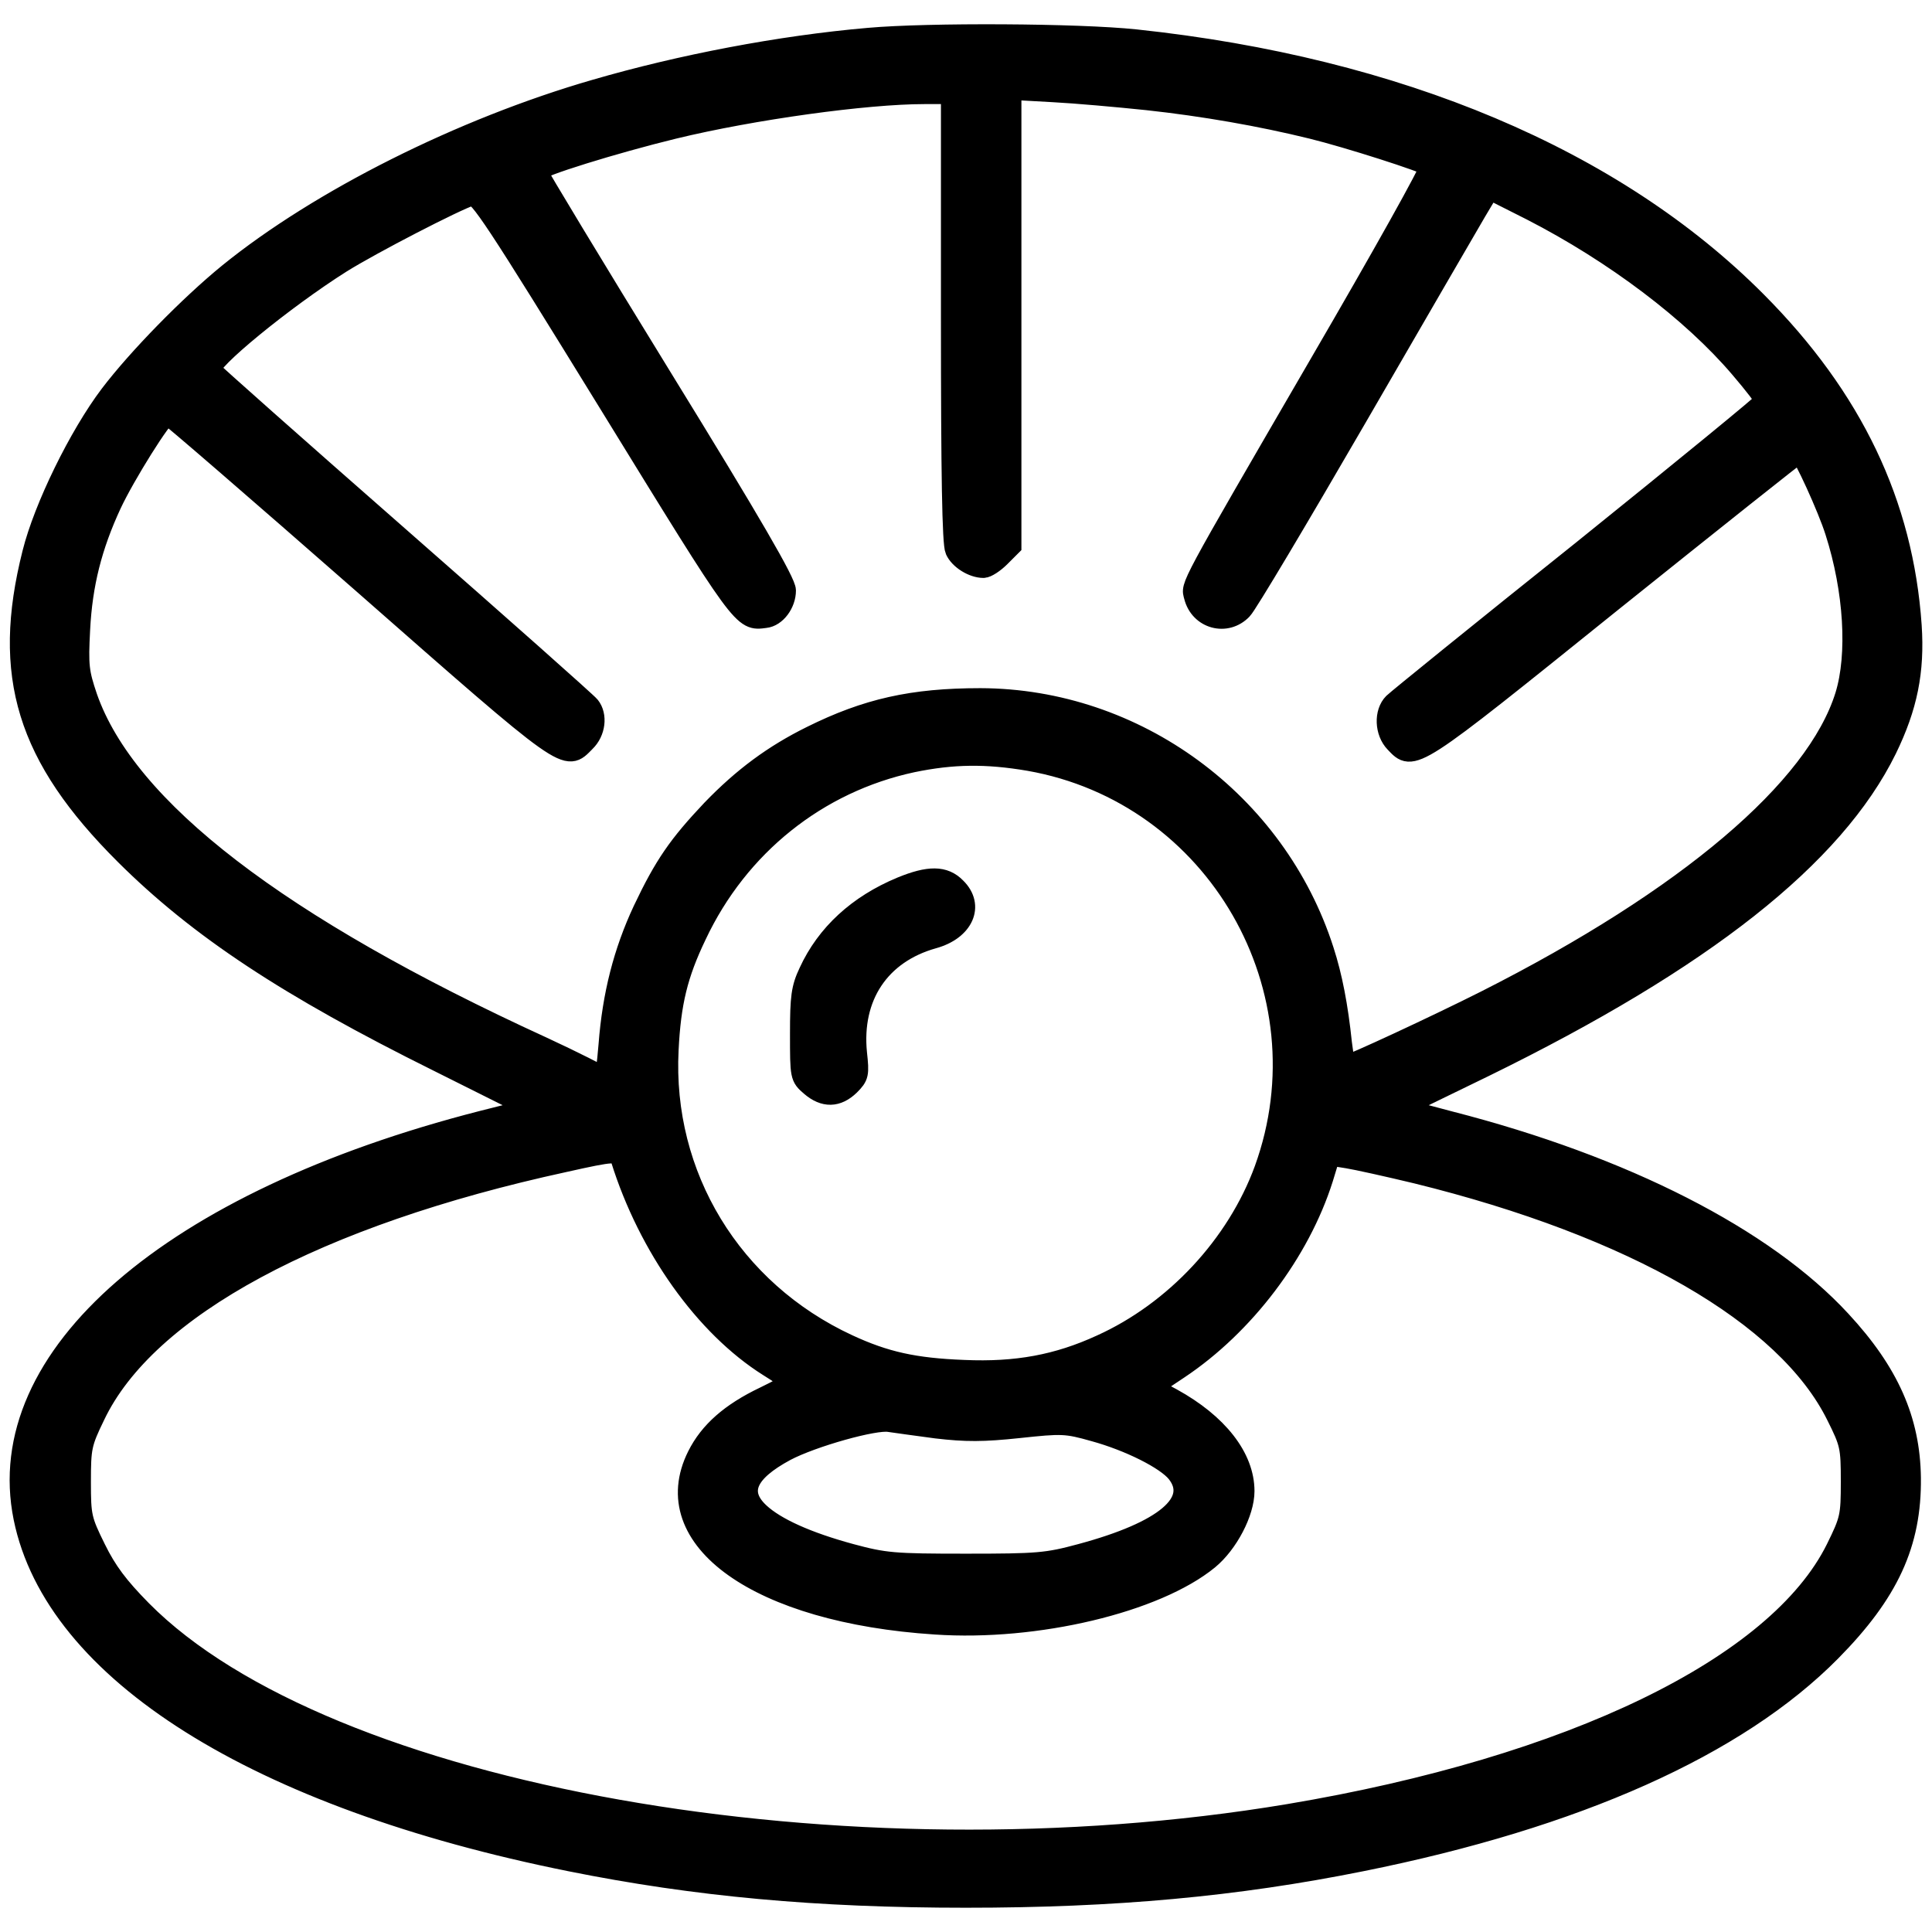
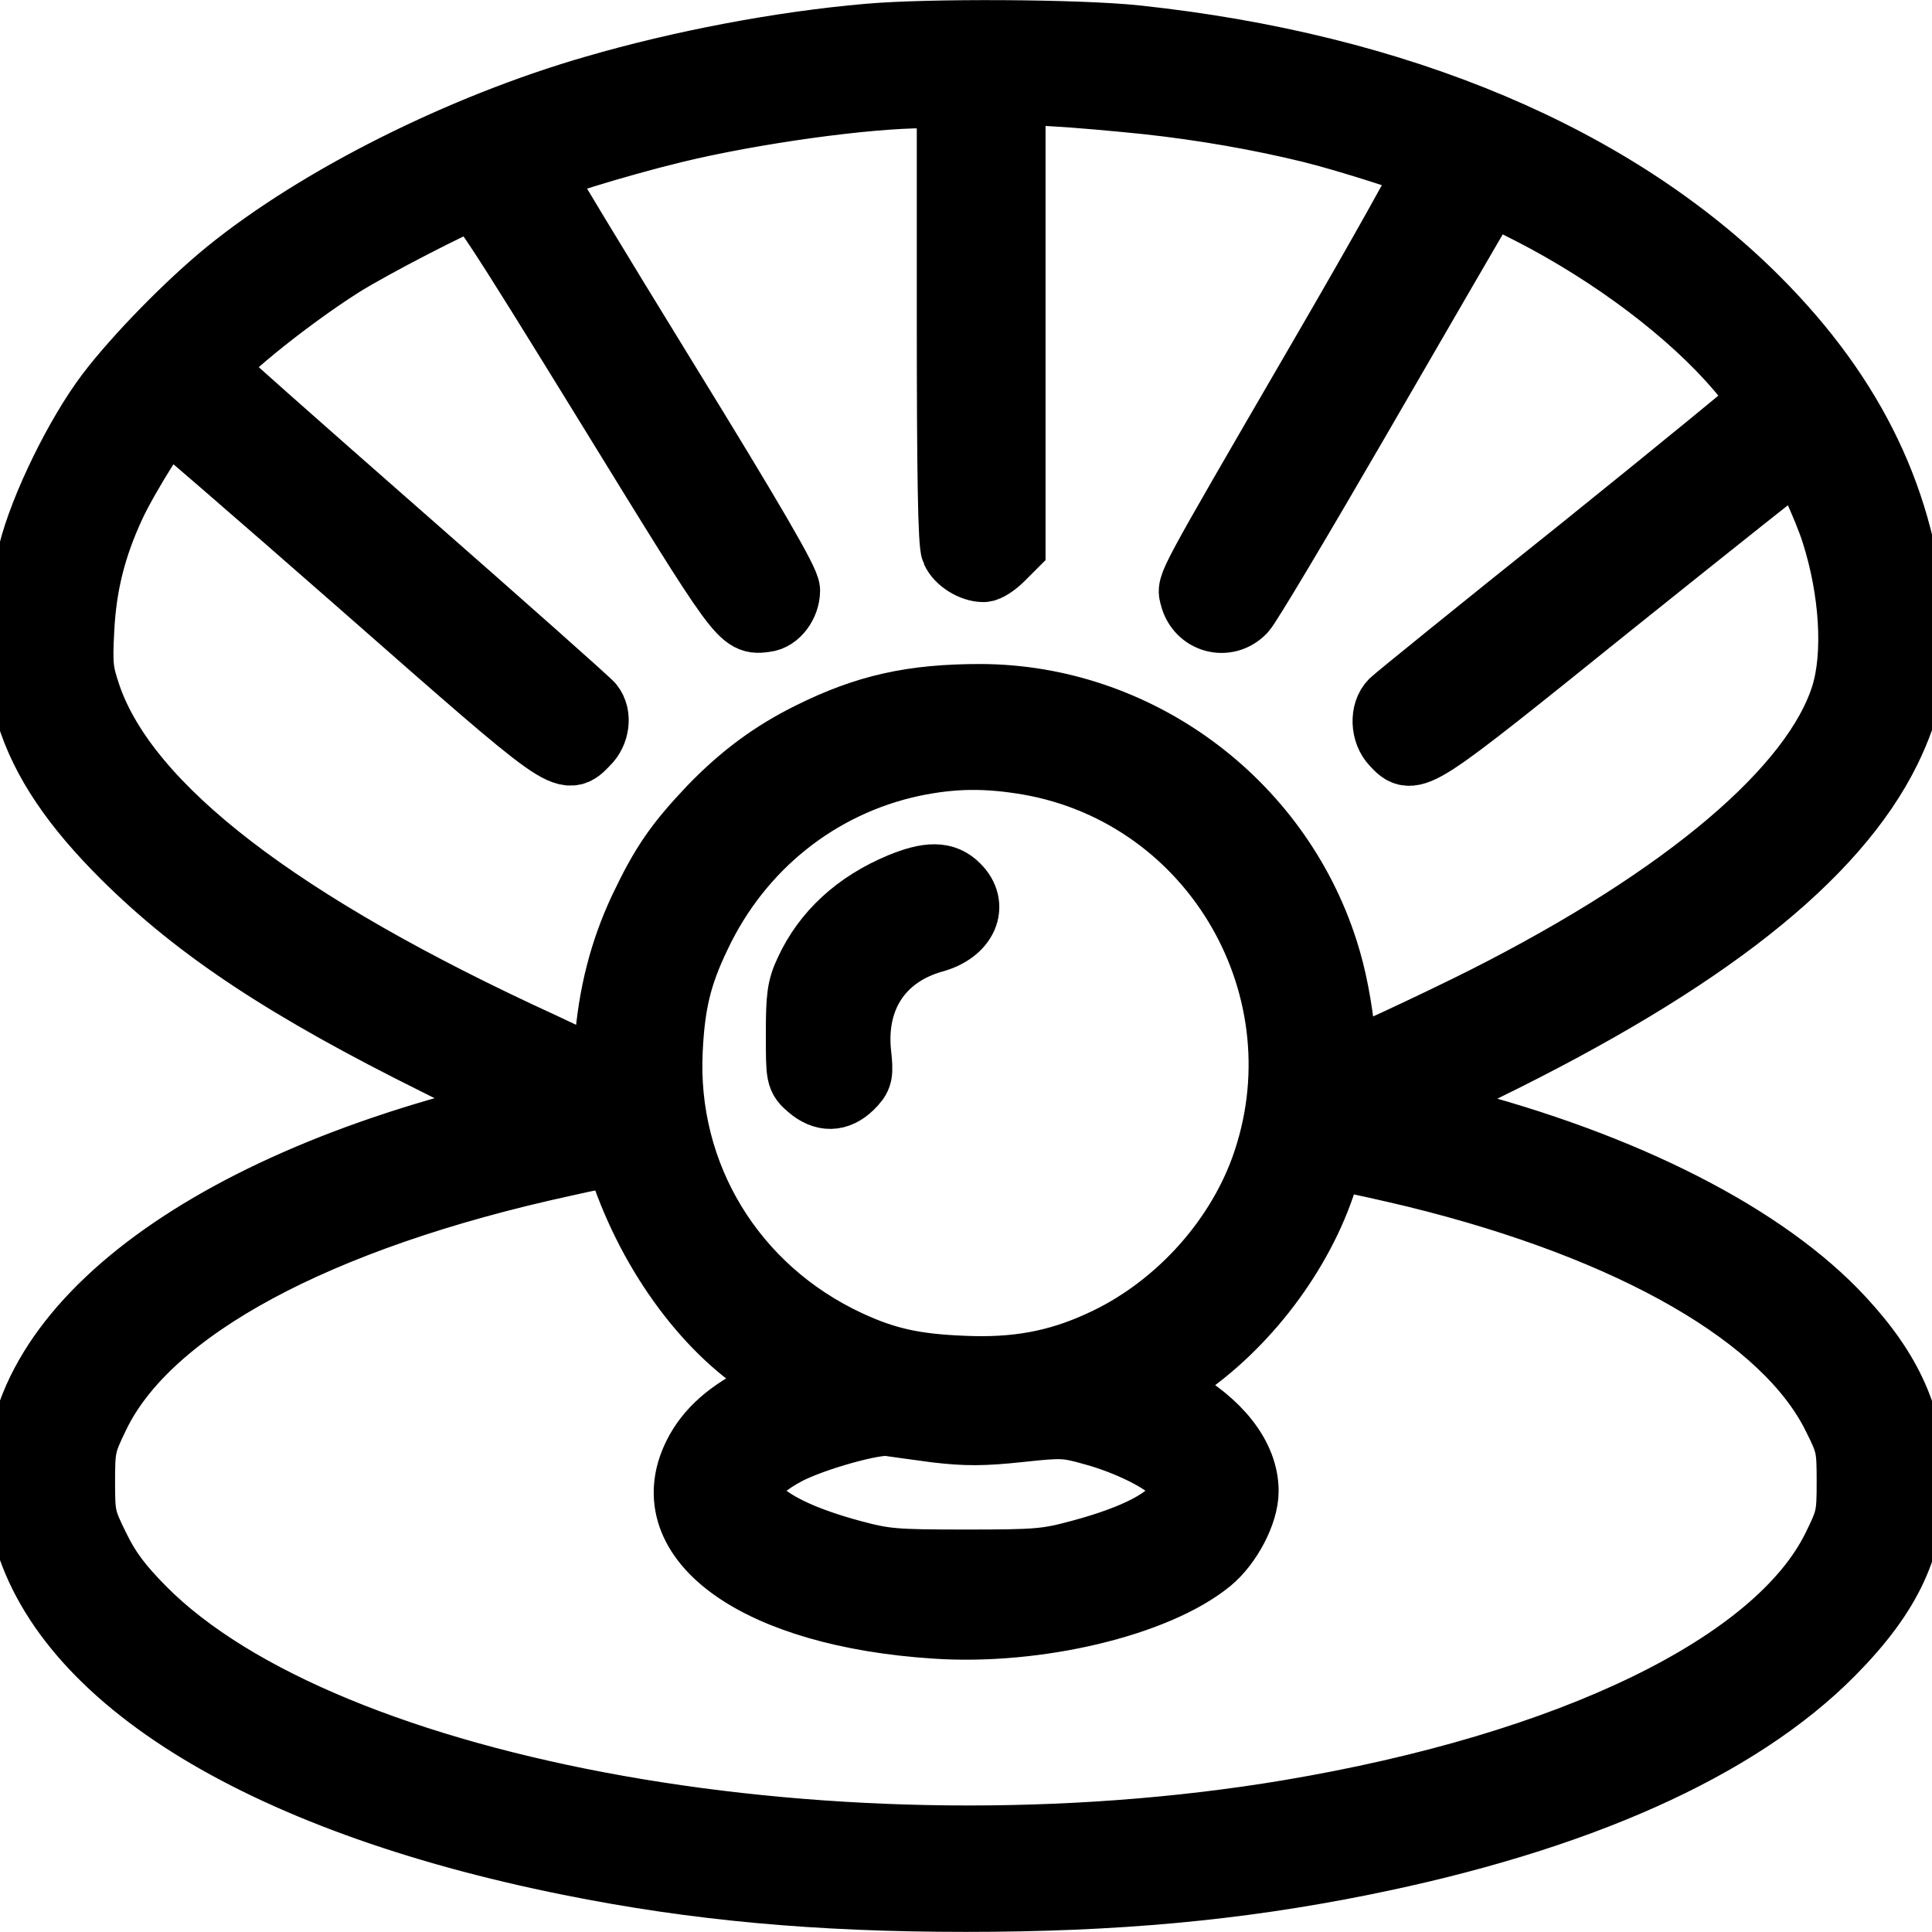
- <svg xmlns="http://www.w3.org/2000/svg" class="icon" viewBox="0 0 1000.00 1000.00" enable-background="new 0 0 1000 1000" xml:space="preserve" stroke="#000000" stroke-width="100">
-   <g id="SVGRepo_iconCarrier">
-     <g>
-       <g transform="translate(0,511) scale(0.1,-0.1)">
-         <path d="M4495,4915.9c-456.9-39.6-973.1-138.5-1414.2-267c-692.3-199.8-1428-569.6-1898.8-951.4c-203.7-166.1-470.7-439.1-615.1-629c-160.2-211.6-342.2-583.5-401.5-820.8C5.2,1612.8,135.7,1191.5,646,683.2c381.7-379.7,842.6-684.3,1619.9-1070l478.6-239.3l-251.2-63.3c-1612-413.4-2543.5-1220.4-2373.5-2057c162.2-797.1,1206.5-1453.7,2832.3-1780.1c648.7-130.5,1277.7-187.9,2047.1-187.9c769.4,0,1398.4,57.4,2047.1,187.9C8160-4303,8992.7-3931.2,9479.2-3438.7c298.7,302.6,417.3,557.8,413.4,899.9c-4,298.7-112.7,545.9-362,814.9c-395.6,429.2-1123.4,801-2025.3,1032.4l-253.2,67.2l431.2,209.6C8818.6,141.3,9495,675.3,9768,1231.1c106.8,219.5,144.4,403.5,128.6,640.8c-43.5,630.9-304.6,1178.8-803,1679.2c-735.8,739.7-1857.2,1212.4-3214,1356.8C5580.8,4939.6,4805.5,4943.6,4495,4915.9z M5938.8,4589.5c290.8-31.7,585.4-83.1,850.5-148.3c185.9-45.5,587.4-174.1,607.2-193.8c9.9-7.9-247.2-466.8-569.6-1020.6c-690.3-1188.7-664.6-1143.2-648.8-1204.5c29.7-118.7,170.1-156.3,253.2-69.2c25.7,25.7,292.7,474.7,595.3,996.8c302.6,522.2,579.5,1000.8,617.1,1064.1l67.2,112.7l215.6-108.8c427.2-219.5,828.7-522.2,1077.9-814.9c71.2-83.1,128.6-158.2,128.6-166.1s-425.2-356-943.4-773.3c-520.2-415.4-961.2-773.3-979.1-791.1c-49.4-49.4-45.5-152.3,7.9-207.7c96.9-102.8,89-106.8,1123.4,725.9c528.1,423.3,965.2,771.4,971.1,771.4c15.8,0,146.4-284.8,184-405.5c96.9-302.6,116.7-634.9,51.4-846.5C9398.1,1027.4,8733.5,461.7,7689.2-66.4c-255.2-128.6-702.1-336.3-723.9-336.3c-2,0-9.9,51.4-17.8,114.7c-19.8,189.9-49.4,344.2-93,478.7c-247.2,771.4-975.1,1305.4-1780.1,1307.4c-352.1,0-589.4-53.4-876.2-195.8c-195.8-96.9-354-213.6-516.2-381.7c-172.1-182-245.3-286.8-356-520.2c-100.9-215.6-158.2-439.1-178-698.2c-7.9-102.9-19.8-178-25.7-166.1c-7.9,9.9-148.3,81.1-314.5,158.2C1443.1,319.3,655.9,924.5,454.2,1502.1c-43.5,128.6-47.5,162.2-37.6,350.1c11.9,233.4,61.3,429.2,162.2,646.8c71.2,152.3,265,460.8,288.8,460.8c7.9,0,460.8-391.6,1006.7-870.3c1076-945.4,1052.2-927.6,1157.1-820.8c53.4,51.4,63.3,138.5,23.7,187.9c-13.8,17.8-456.9,411.4-987,876.2c-530.1,464.8-967.2,852.5-973.1,862.4c-23.7,37.6,377.8,365.9,672.5,551.8c158.2,98.9,591.4,322.4,672.5,348.1c35.6,9.9,114.7-108.8,710.1-1076c698.2-1135.3,690.3-1125.4,810.9-1109.6c57.4,5.9,108.8,75.2,108.8,144.4c0,43.5-174,344.2-642.8,1105.6c-354,575.6-642.8,1054.2-642.8,1062.1c0,21.8,395.6,144.4,704.1,219.6c407.4,98.9,994.9,180,1295.5,180h136.5V3464.1c0-805,5.9-1168.9,21.8-1202.5c21.8-49.4,93-93,148.3-93c17.8,0,57.4,25.7,89,57.4l57.4,57.4v1180.8v1178.8l213.6-11.9C5567,4625.1,5786.5,4605.4,5938.8,4589.5z M5325.7,1169.8C6294.8,999.7,6878.3-15,6542.1-942.6c-142.4-389.6-462.8-733.8-844.6-905.9c-223.5-102.8-437.1-142.4-708.1-130.5c-257.1,9.9-407.4,43.5-599.3,132.5c-601.3,278.9-961.2,872.2-927.6,1523c11.9,243.3,47.5,389.6,144.4,591.4c217.6,462.8,627,789.2,1115.5,894C4932.1,1205.4,5104.1,1207.4,5325.7,1169.8z M3211.3-891.2c142.4-454.9,435.1-866.3,765.4-1074c61.3-37.6,110.8-73.2,110.8-79.1s-59.3-37.6-132.5-73.2c-174.1-83.1-284.8-180-348.1-306.6c-217.6-435.1,318.4-816.9,1234.2-876.2c524.1-35.6,1143.2,112.7,1416.2,336.2c100.9,83.1,185.9,245.3,185.9,356c0,176-138.4,352.1-375.8,482.6l-102.9,55.4l136.5,91c342.2,227.5,629,607.2,749.6,988.9l35.6,116.7l87-13.8c49.4-7.9,209.7-43.5,358-79.1c1125.4-276.9,1914.6-731.8,2171.7-1252c71.2-142.4,75.1-160.2,75.1-340.2s-4-197.8-77.1-346.1C9198.3-3515.8,8132.3-4032,6670.6-4277.3C4374.3-4661,1686.4-4184.3,735-3223.1c-120.7,122.6-180,201.7-237.3,318.4c-73.2,148.3-77.1,166.2-77.1,344.1c0,178,4,199.8,73.2,342.2c265,557.8,1145.2,1032.4,2428.8,1311.3C3179.7-849.6,3197.5-849.6,3211.3-891.2z M4847-2285.6c152.3-17.8,241.3-17.8,427.2,2c221.5,23.7,243.3,23.7,389.6-17.8c180-49.5,369.9-144.4,425.2-213.6c116.7-148.3-61.3-298.7-494.5-415.4c-176-47.5-221.5-51.4-595.3-51.4c-373.8,0-419.3,4-595.3,51.4c-225.5,61.3-387.7,134.5-470.7,211.6c-112.7,104.8-67.2,207.7,134.5,316.4c138.5,73.2,462.8,164.2,536,150.3C4631.4-2255.9,4740.2-2271.7,4847-2285.6z" />
-         <path d="M4663.1,521c-223.5-93-387.7-243.3-478.6-441.1c-39.6-83.5-45.5-130.5-45.5-320.4c0-221.5,0-225.5,55.4-273c71.2-61.3,140.4-59.3,205.7,4c47.5,47.5,49.4,59.3,37.6,168.1c-29.7,292.7,118.7,514.3,393.6,591.4c158.2,43.5,215.6,172.1,118.7,267C4888.5,580.4,4807.5,580.4,4663.1,521z" />
-       </g>
+ <svg xmlns="http://www.w3.org/2000/svg" viewBox="0 0 1000.00 1000.00" version="1.1" enable-background="new 0 0 1000 1000" xml:space="preserve" stroke="currentColor" stroke-width="350" fill="currentColor">
+   <g>
+     <g transform="translate(0,511) scale(0.1,-0.1)">
+       <path d="M4495,4915.9c-456.9-39.6-973.1-138.5-1414.2-267c-692.3-199.8-1428-569.6-1898.8-951.4c-203.7-166.1-470.7-439.1-615.1-629c-160.2-211.6-342.2-583.5-401.5-820.8C5.2,1612.8,135.7,1191.5,646,683.2c381.7-379.7,842.6-684.3,1619.9-1070l478.6-239.3l-251.2-63.3c-1612-413.4-2543.5-1220.4-2373.5-2057c162.2-797.1,1206.5-1453.7,2832.3-1780.1c648.7-130.5,1277.7-187.9,2047.1-187.9c769.4,0,1398.4,57.4,2047.1,187.9C8160-4303,8992.7-3931.2,9479.2-3438.7c298.7,302.6,417.3,557.8,413.4,899.9c-4,298.7-112.7,545.9-362,814.9c-395.6,429.2-1123.4,801-2025.3,1032.4l-253.2,67.2l431.2,209.6C8818.6,141.3,9495,675.3,9768,1231.1c106.8,219.5,144.4,403.5,128.6,640.8c-43.5,630.9-304.6,1178.8-803,1679.2c-735.8,739.7-1857.2,1212.4-3214,1356.8C5580.8,4939.6,4805.5,4943.6,4495,4915.9z M5938.8,4589.5c290.8-31.7,585.4-83.1,850.5-148.3c185.9-45.5,587.4-174.1,607.2-193.8c9.9-7.9-247.2-466.8-569.6-1020.6c-690.3-1188.7-664.6-1143.2-648.8-1204.5c29.7-118.7,170.1-156.3,253.2-69.2c25.7,25.7,292.7,474.7,595.3,996.8c302.6,522.2,579.5,1000.8,617.1,1064.1l67.2,112.7l215.6-108.8c427.2-219.5,828.7-522.2,1077.9-814.9c71.2-83.1,128.6-158.2,128.6-166.1s-425.2-356-943.4-773.3c-520.2-415.4-961.2-773.3-979.1-791.1c-49.4-49.4-45.5-152.3,7.9-207.7c96.9-102.8,89-106.8,1123.4,725.9c528.1,423.3,965.2,771.4,971.1,771.4c15.8,0,146.4-284.8,184-405.5c96.9-302.6,116.7-634.9,51.4-846.5C9398.1,1027.4,8733.5,461.7,7689.2-66.4c-255.2-128.6-702.1-336.3-723.9-336.3c-2,0-9.9,51.4-17.8,114.7c-19.8,189.9-49.4,344.2-93,478.7c-247.2,771.4-975.1,1305.4-1780.1,1307.4c-352.1,0-589.4-53.4-876.2-195.8c-195.8-96.9-354-213.6-516.2-381.7c-172.1-182-245.3-286.8-356-520.2c-100.9-215.6-158.2-439.1-178-698.2c-7.9-102.9-19.8-178-25.7-166.1c-7.9,9.9-148.3,81.1-314.5,158.2C1443.1,319.3,655.9,924.5,454.2,1502.1c-43.5,128.6-47.5,162.2-37.6,350.1c11.9,233.4,61.3,429.2,162.2,646.8c71.2,152.3,265,460.8,288.8,460.8c7.9,0,460.8-391.6,1006.7-870.3c1076-945.4,1052.2-927.6,1157.1-820.8c53.4,51.4,63.3,138.5,23.7,187.9c-13.8,17.8-456.9,411.4-987,876.2c-530.1,464.8-967.2,852.5-973.1,862.4c-23.7,37.6,377.8,365.9,672.5,551.8c158.2,98.9,591.4,322.4,672.5,348.1c35.6,9.9,114.7-108.8,710.1-1076c698.2-1135.3,690.3-1125.4,810.9-1109.6c57.4,5.9,108.8,75.2,108.8,144.4c0,43.5-174,344.2-642.8,1105.6c-354,575.6-642.8,1054.2-642.8,1062.1c0,21.8,395.6,144.4,704.1,219.6c407.4,98.9,994.9,180,1295.5,180h136.5V3464.1c0-805,5.9-1168.9,21.8-1202.5c21.8-49.4,93-93,148.3-93c17.8,0,57.4,25.7,89,57.4l57.4,57.4v1180.8v1178.8l213.6-11.9C5567,4625.1,5786.5,4605.4,5938.8,4589.5z M5325.7,1169.8C6294.8,999.7,6878.3-15,6542.1-942.6c-142.4-389.6-462.8-733.8-844.6-905.9c-223.5-102.8-437.1-142.4-708.1-130.5c-257.1,9.9-407.4,43.5-599.3,132.5c-601.3,278.9-961.2,872.2-927.6,1523c11.9,243.3,47.5,389.6,144.4,591.4c217.6,462.8,627,789.2,1115.5,894C4932.1,1205.4,5104.1,1207.4,5325.7,1169.8z M3211.3-891.2c142.4-454.9,435.1-866.3,765.4-1074c61.3-37.6,110.8-73.2,110.8-79.1s-59.3-37.6-132.5-73.2c-174.1-83.1-284.8-180-348.1-306.6c-217.6-435.1,318.4-816.9,1234.2-876.2c524.1-35.6,1143.2,112.7,1416.2,336.2c100.9,83.1,185.9,245.3,185.9,356c0,176-138.4,352.1-375.8,482.6l-102.9,55.4l136.5,91c342.2,227.5,629,607.2,749.6,988.9l35.6,116.7l87-13.8c49.4-7.9,209.7-43.5,358-79.1c1125.4-276.9,1914.6-731.8,2171.7-1252c71.2-142.4,75.1-160.2,75.1-340.2s-4-197.8-77.1-346.1C9198.3-3515.8,8132.3-4032,6670.6-4277.3C4374.3-4661,1686.4-4184.3,735-3223.1c-120.7,122.6-180,201.7-237.3,318.4c-73.2,148.3-77.1,166.2-77.1,344.1c0,178,4,199.8,73.2,342.2c265,557.8,1145.2,1032.4,2428.8,1311.3C3179.7-849.6,3197.5-849.6,3211.3-891.2z M4847-2285.6c152.3-17.8,241.3-17.8,427.2,2c221.5,23.7,243.3,23.7,389.6-17.8c180-49.5,369.9-144.4,425.2-213.6c116.7-148.3-61.3-298.7-494.5-415.4c-176-47.5-221.5-51.4-595.3-51.4c-373.8,0-419.3,4-595.3,51.4c-225.5,61.3-387.7,134.5-470.7,211.6c-112.7,104.8-67.2,207.7,134.5,316.4c138.5,73.2,462.8,164.2,536,150.3C4631.4-2255.9,4740.2-2271.7,4847-2285.6z" />
+       <path d="M4663.1,521c-223.5-93-387.7-243.3-478.6-441.1c-39.6-83.1-45.5-130.5-45.5-320.4c0-221.5,0-225.5,55.4-273c71.2-61.3,140.4-59.3,205.7,4c47.5,47.5,49.4,59.3,37.6,168.1c-29.7,292.7,118.7,514.3,393.6,591.4c158.2,43.5,215.6,172.1,118.7,267C4888.5,580.4,4807.5,580.4,4663.1,521z" />
    </g>
  </g>
</svg>
